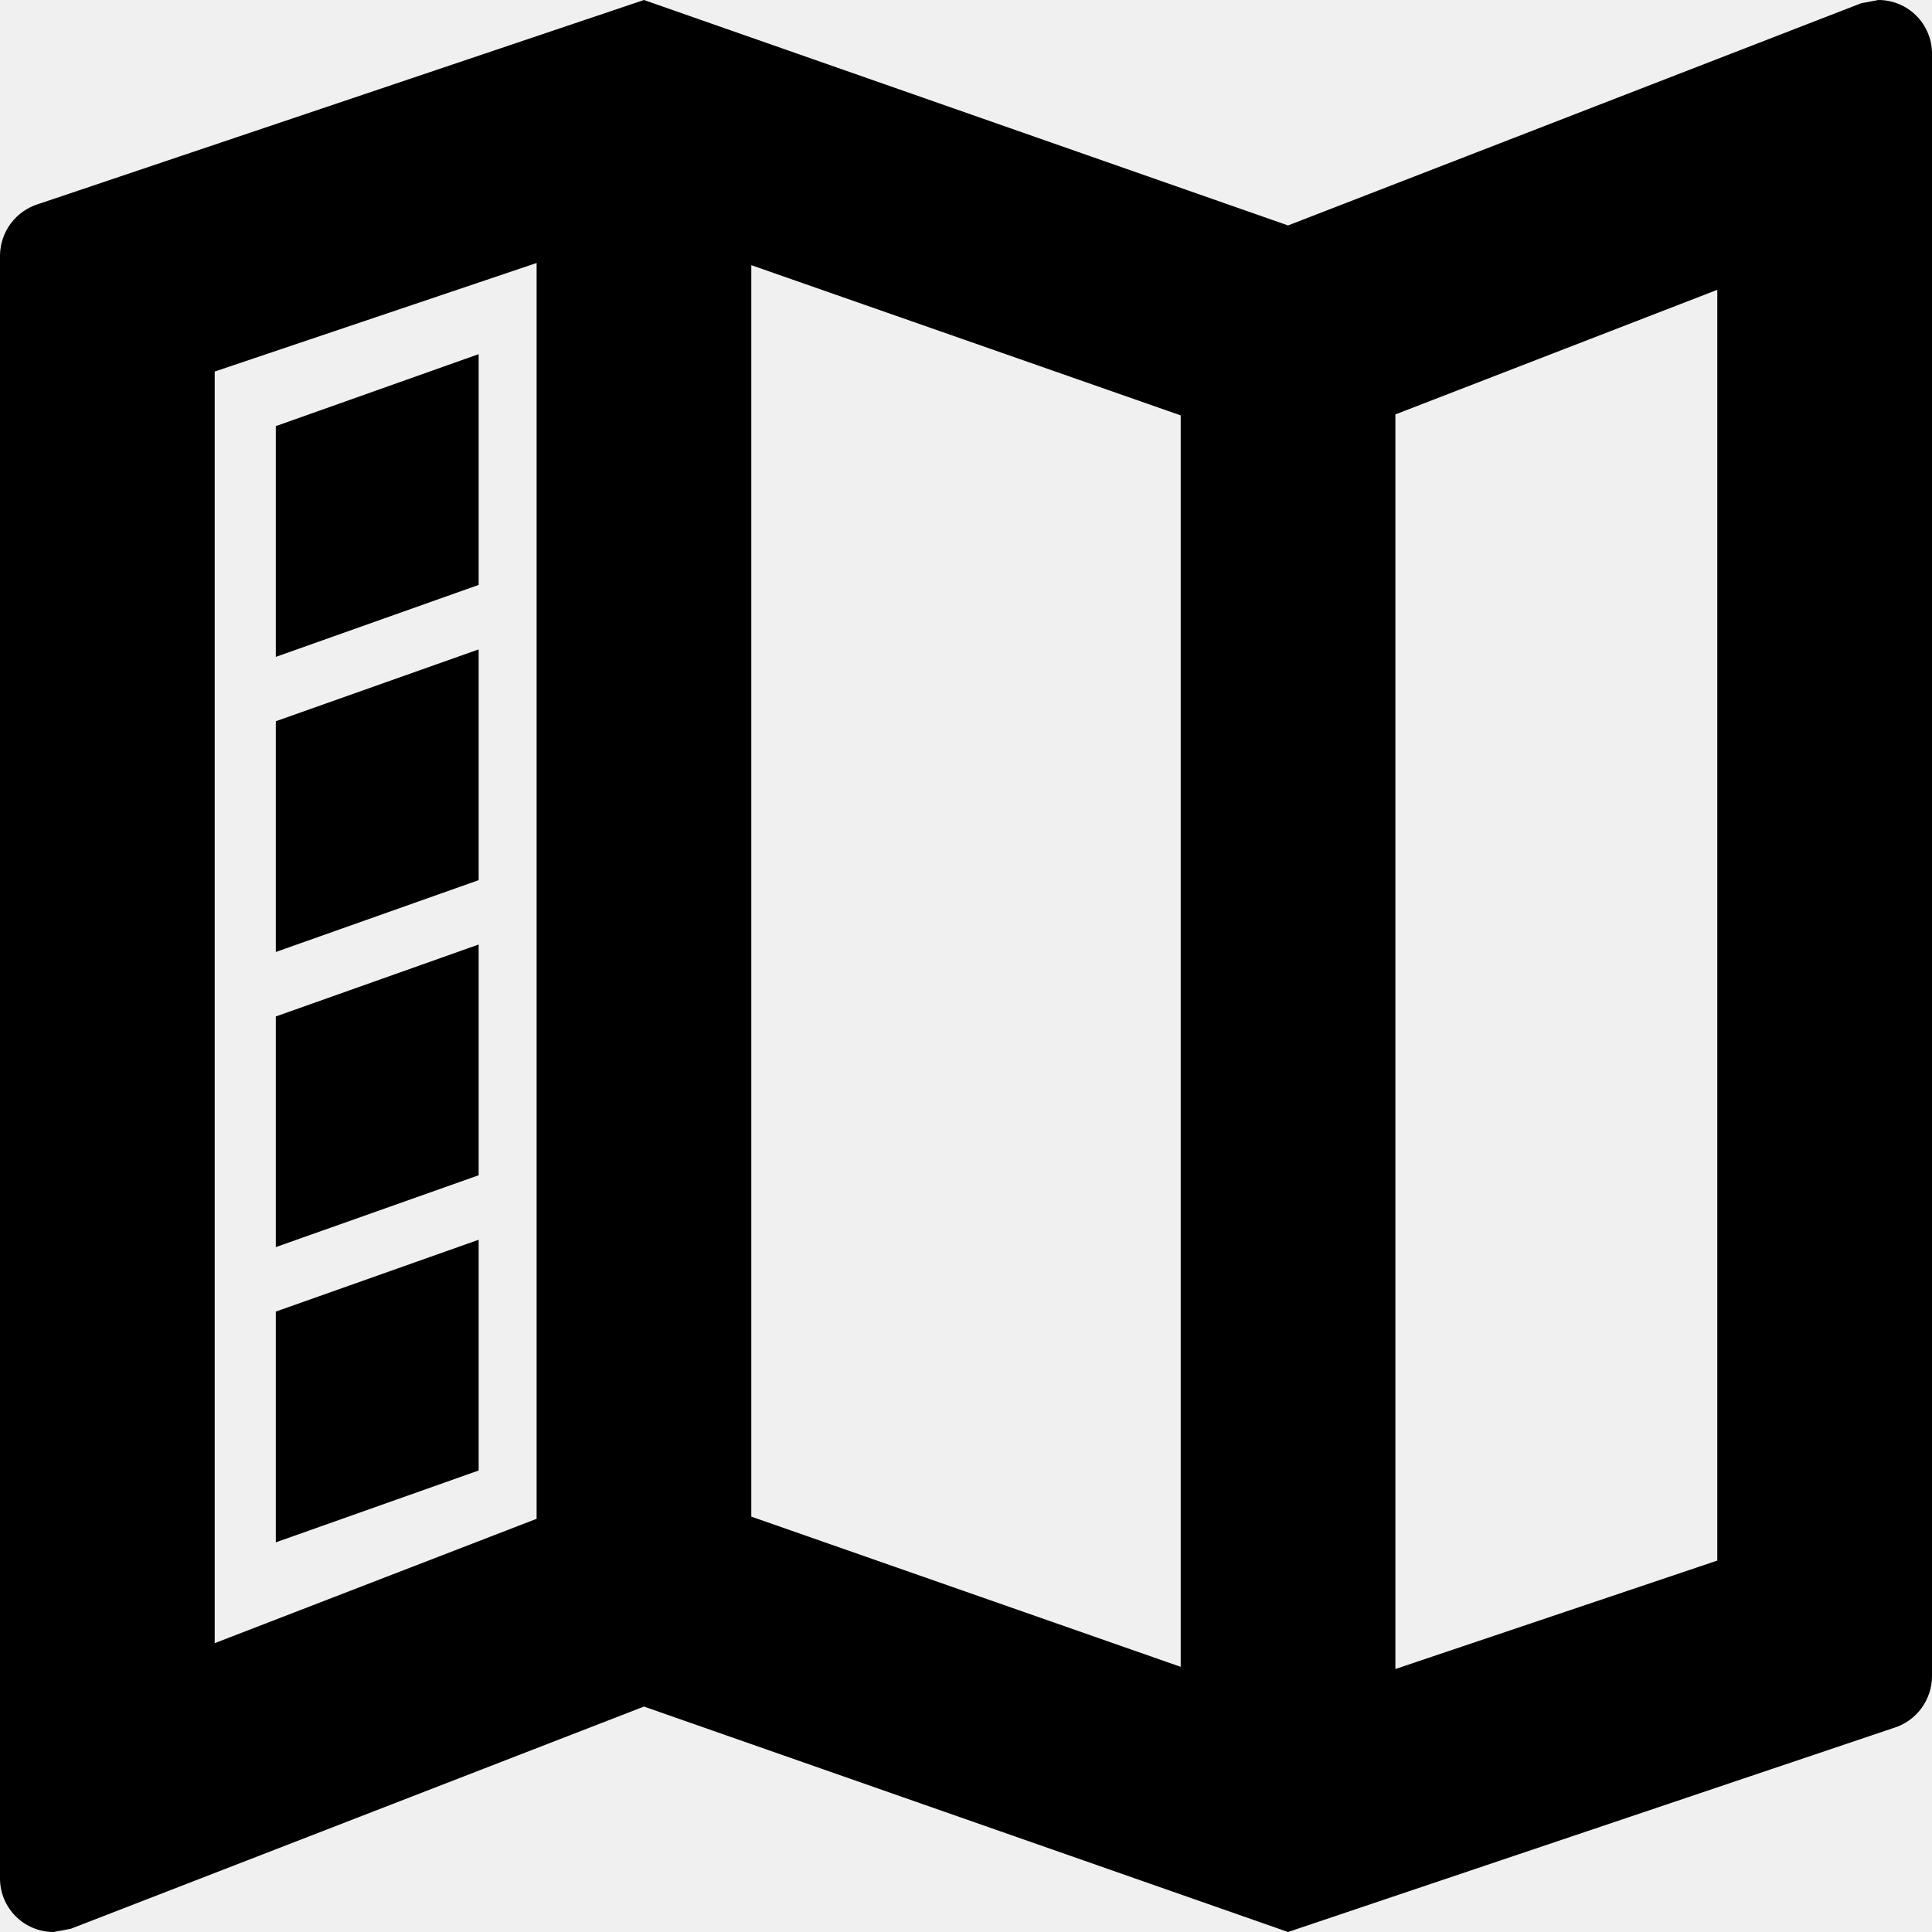
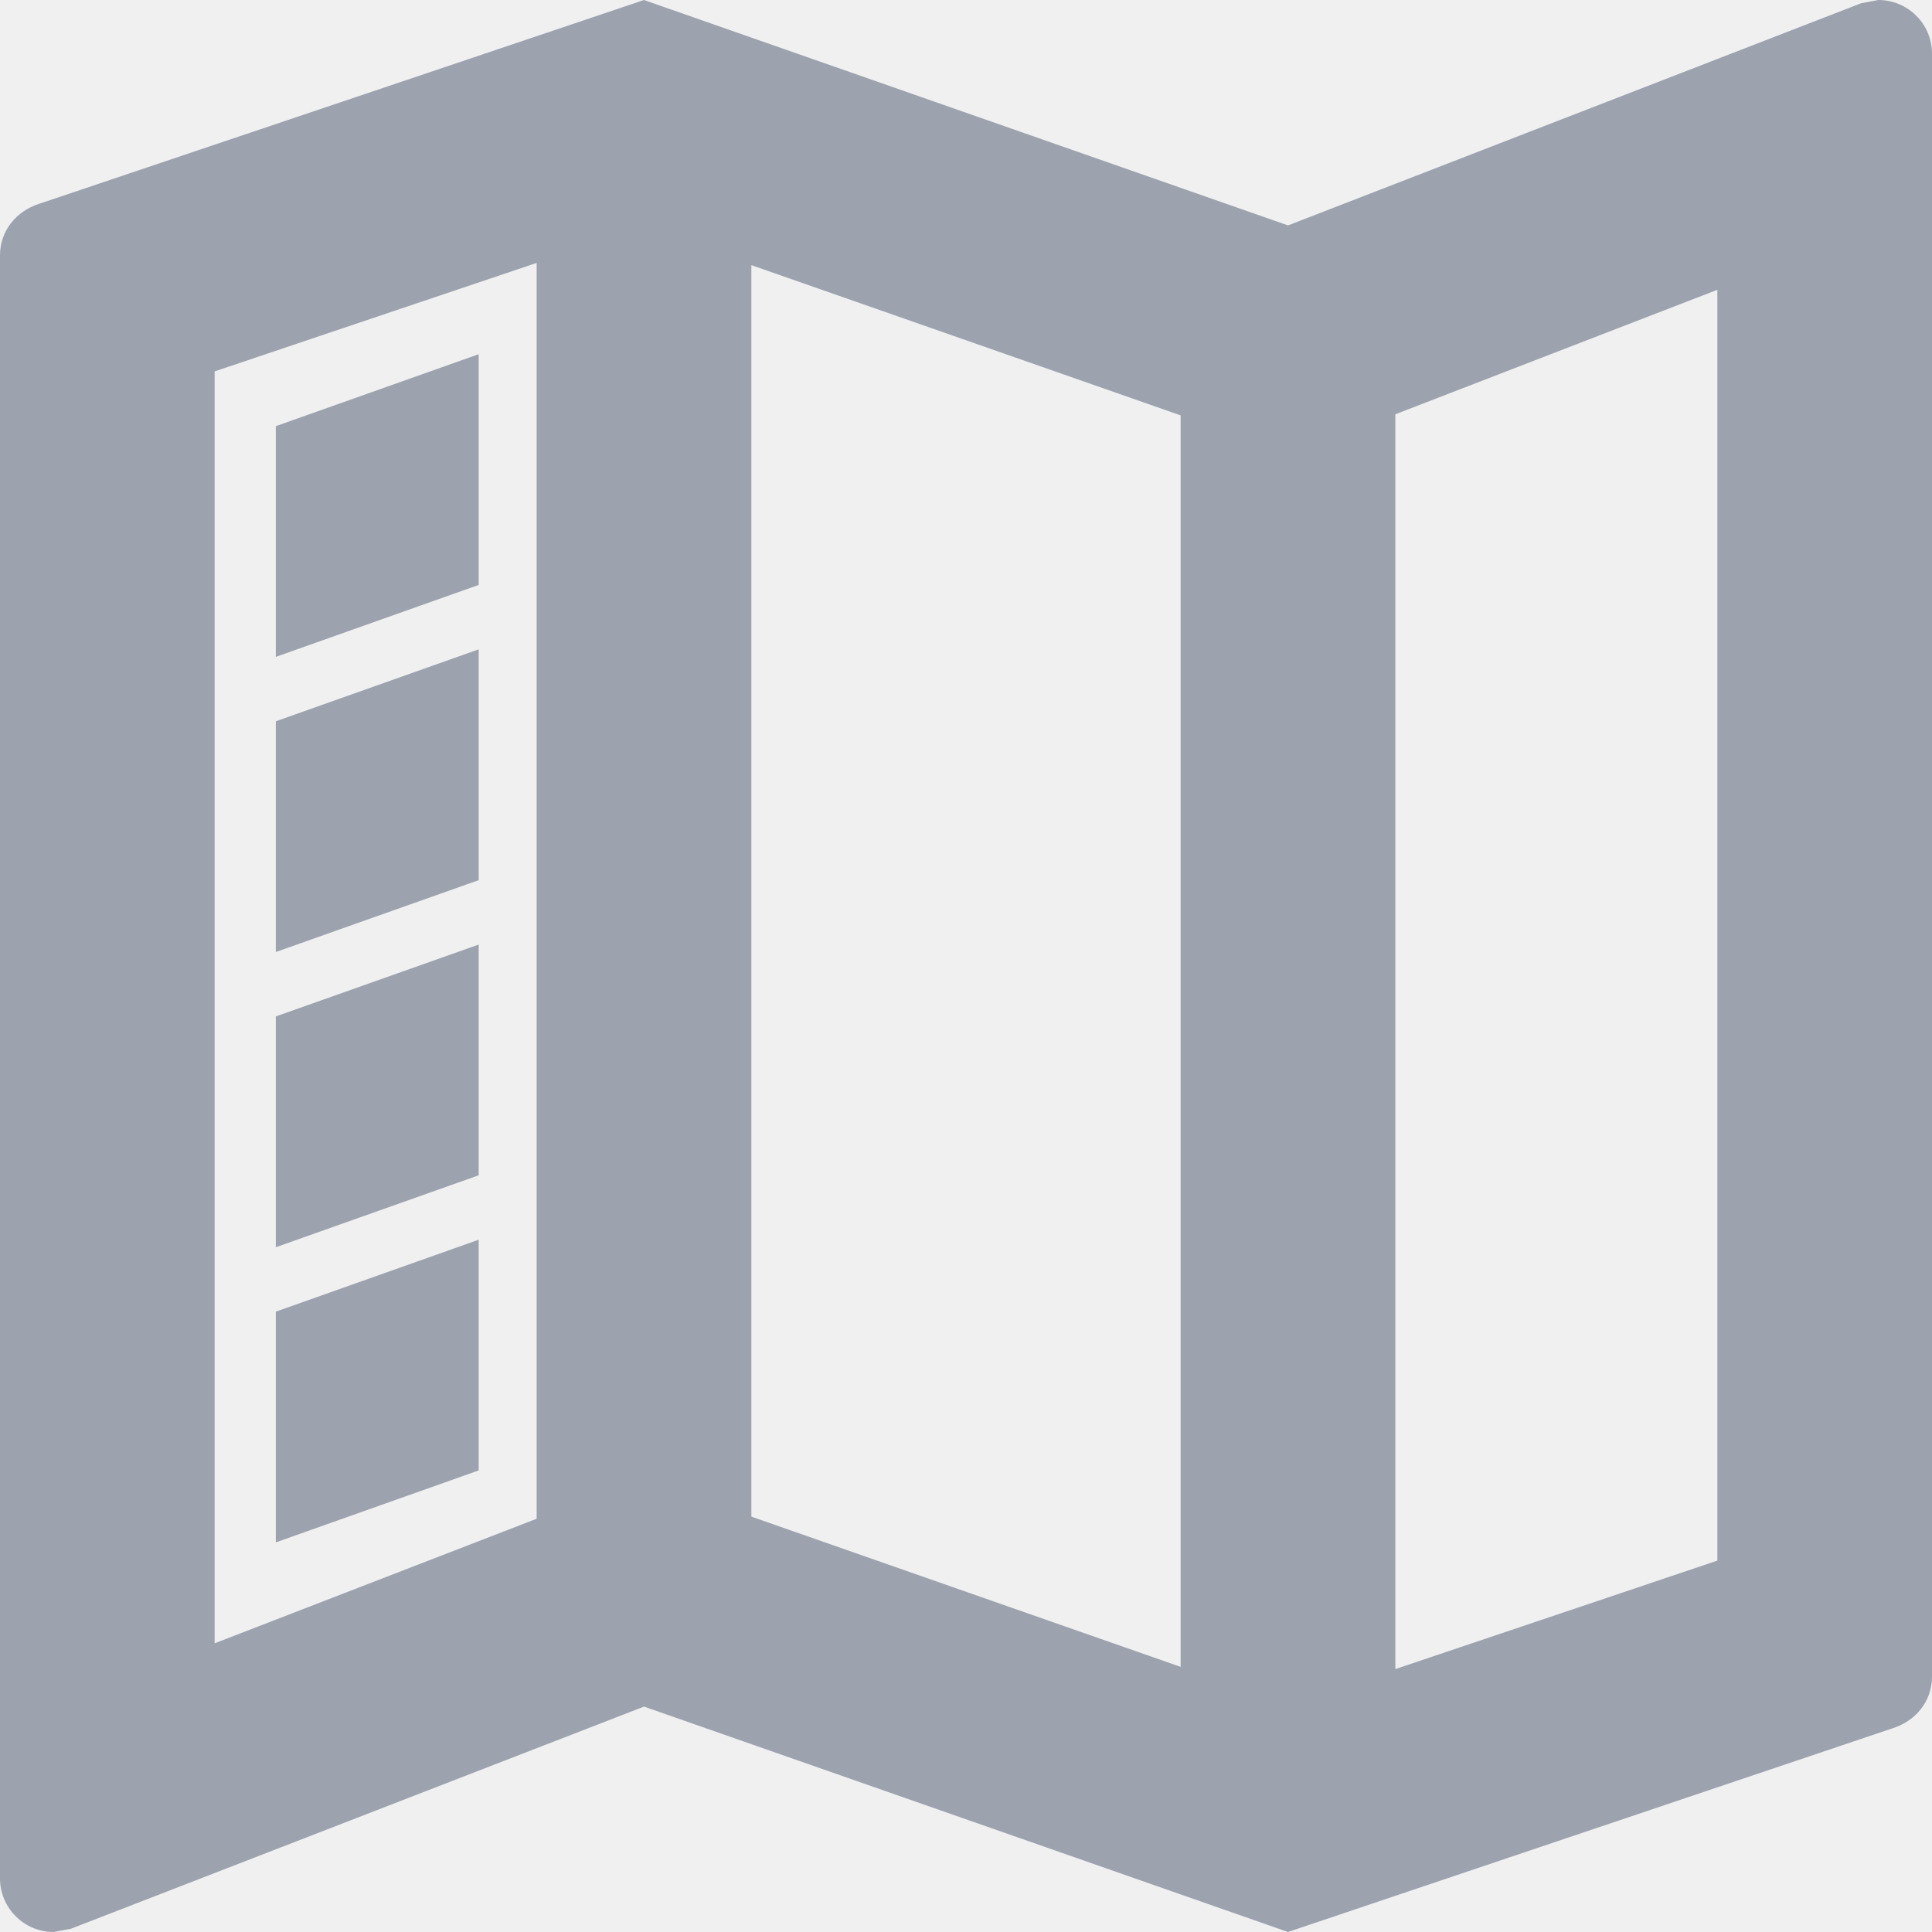
- <svg xmlns="http://www.w3.org/2000/svg" width="16" height="16" fill="none" viewBox="0 0 16 16">
-   <g clip-path="url(#a)">
-     <path fill="#000" d="M5.333 0 .32 1.689a.45.45 0 0 0-.32.427v13.44A.444.444 0 0 0 .444 16l.143-.027 4.746-1.84L10.667 16l5.013-1.689a.45.45 0 0 0 .32-.427V.444A.444.444 0 0 0 15.556 0l-.143.027-4.746 1.84zm-.889 2.178v10.4l-2.666 1.03V3.077zm1.778.018L9.778 3.44v10.364L6.222 12.56zm8 .204v10.524l-2.666.898V3.432zm-10.258.533-1.68.596V5.44l1.68-.596zm0 2.445-1.68.595v1.911l1.68-.595zm0 2.444-1.68.596v1.91l1.68-.595zm0 2.445-1.68.595v1.911l1.68-.595z" />
-   </g>
-   <defs>
-     <clipPath id="a">
-       <path fill="#fff" d="M0 0h16v16H0z" />
-     </clipPath>
-   </defs>
+ <svg xmlns="http://www.w3.org/2000/svg" width="21" height="21" viewBox="0 0 21 21" fill="none">
+   <path d="M7 0L0.42 2.217C0.175 2.298 0 2.508 0 2.777V20.417C0 20.571 0.061 20.72 0.171 20.829C0.28 20.939 0.429 21 0.583 21L0.77 20.965L7 18.55L14 21L20.58 18.783C20.825 18.702 21 18.492 21 18.223V0.583C21 0.429 20.939 0.28 20.829 0.171C20.72 0.061 20.571 0 20.417 0L20.23 0.035L14 2.45L7 0ZM5.833 2.858V16.508L2.333 17.862V4.037L5.833 2.858ZM8.167 2.882L12.833 4.515V18.118L8.167 16.485V2.882ZM18.667 3.15V16.963L15.167 18.142V4.503L18.667 3.15ZM5.203 3.85L2.998 4.632V7.14L5.203 6.358V3.85ZM5.203 7.058L2.998 7.84V10.348L5.203 9.567V7.058ZM5.203 10.267L2.998 11.048V13.557L5.203 12.775V10.267ZM5.203 13.475L2.998 14.257V16.765L5.203 15.983V13.475Z" fill="#9CA3AF" />
</svg>
